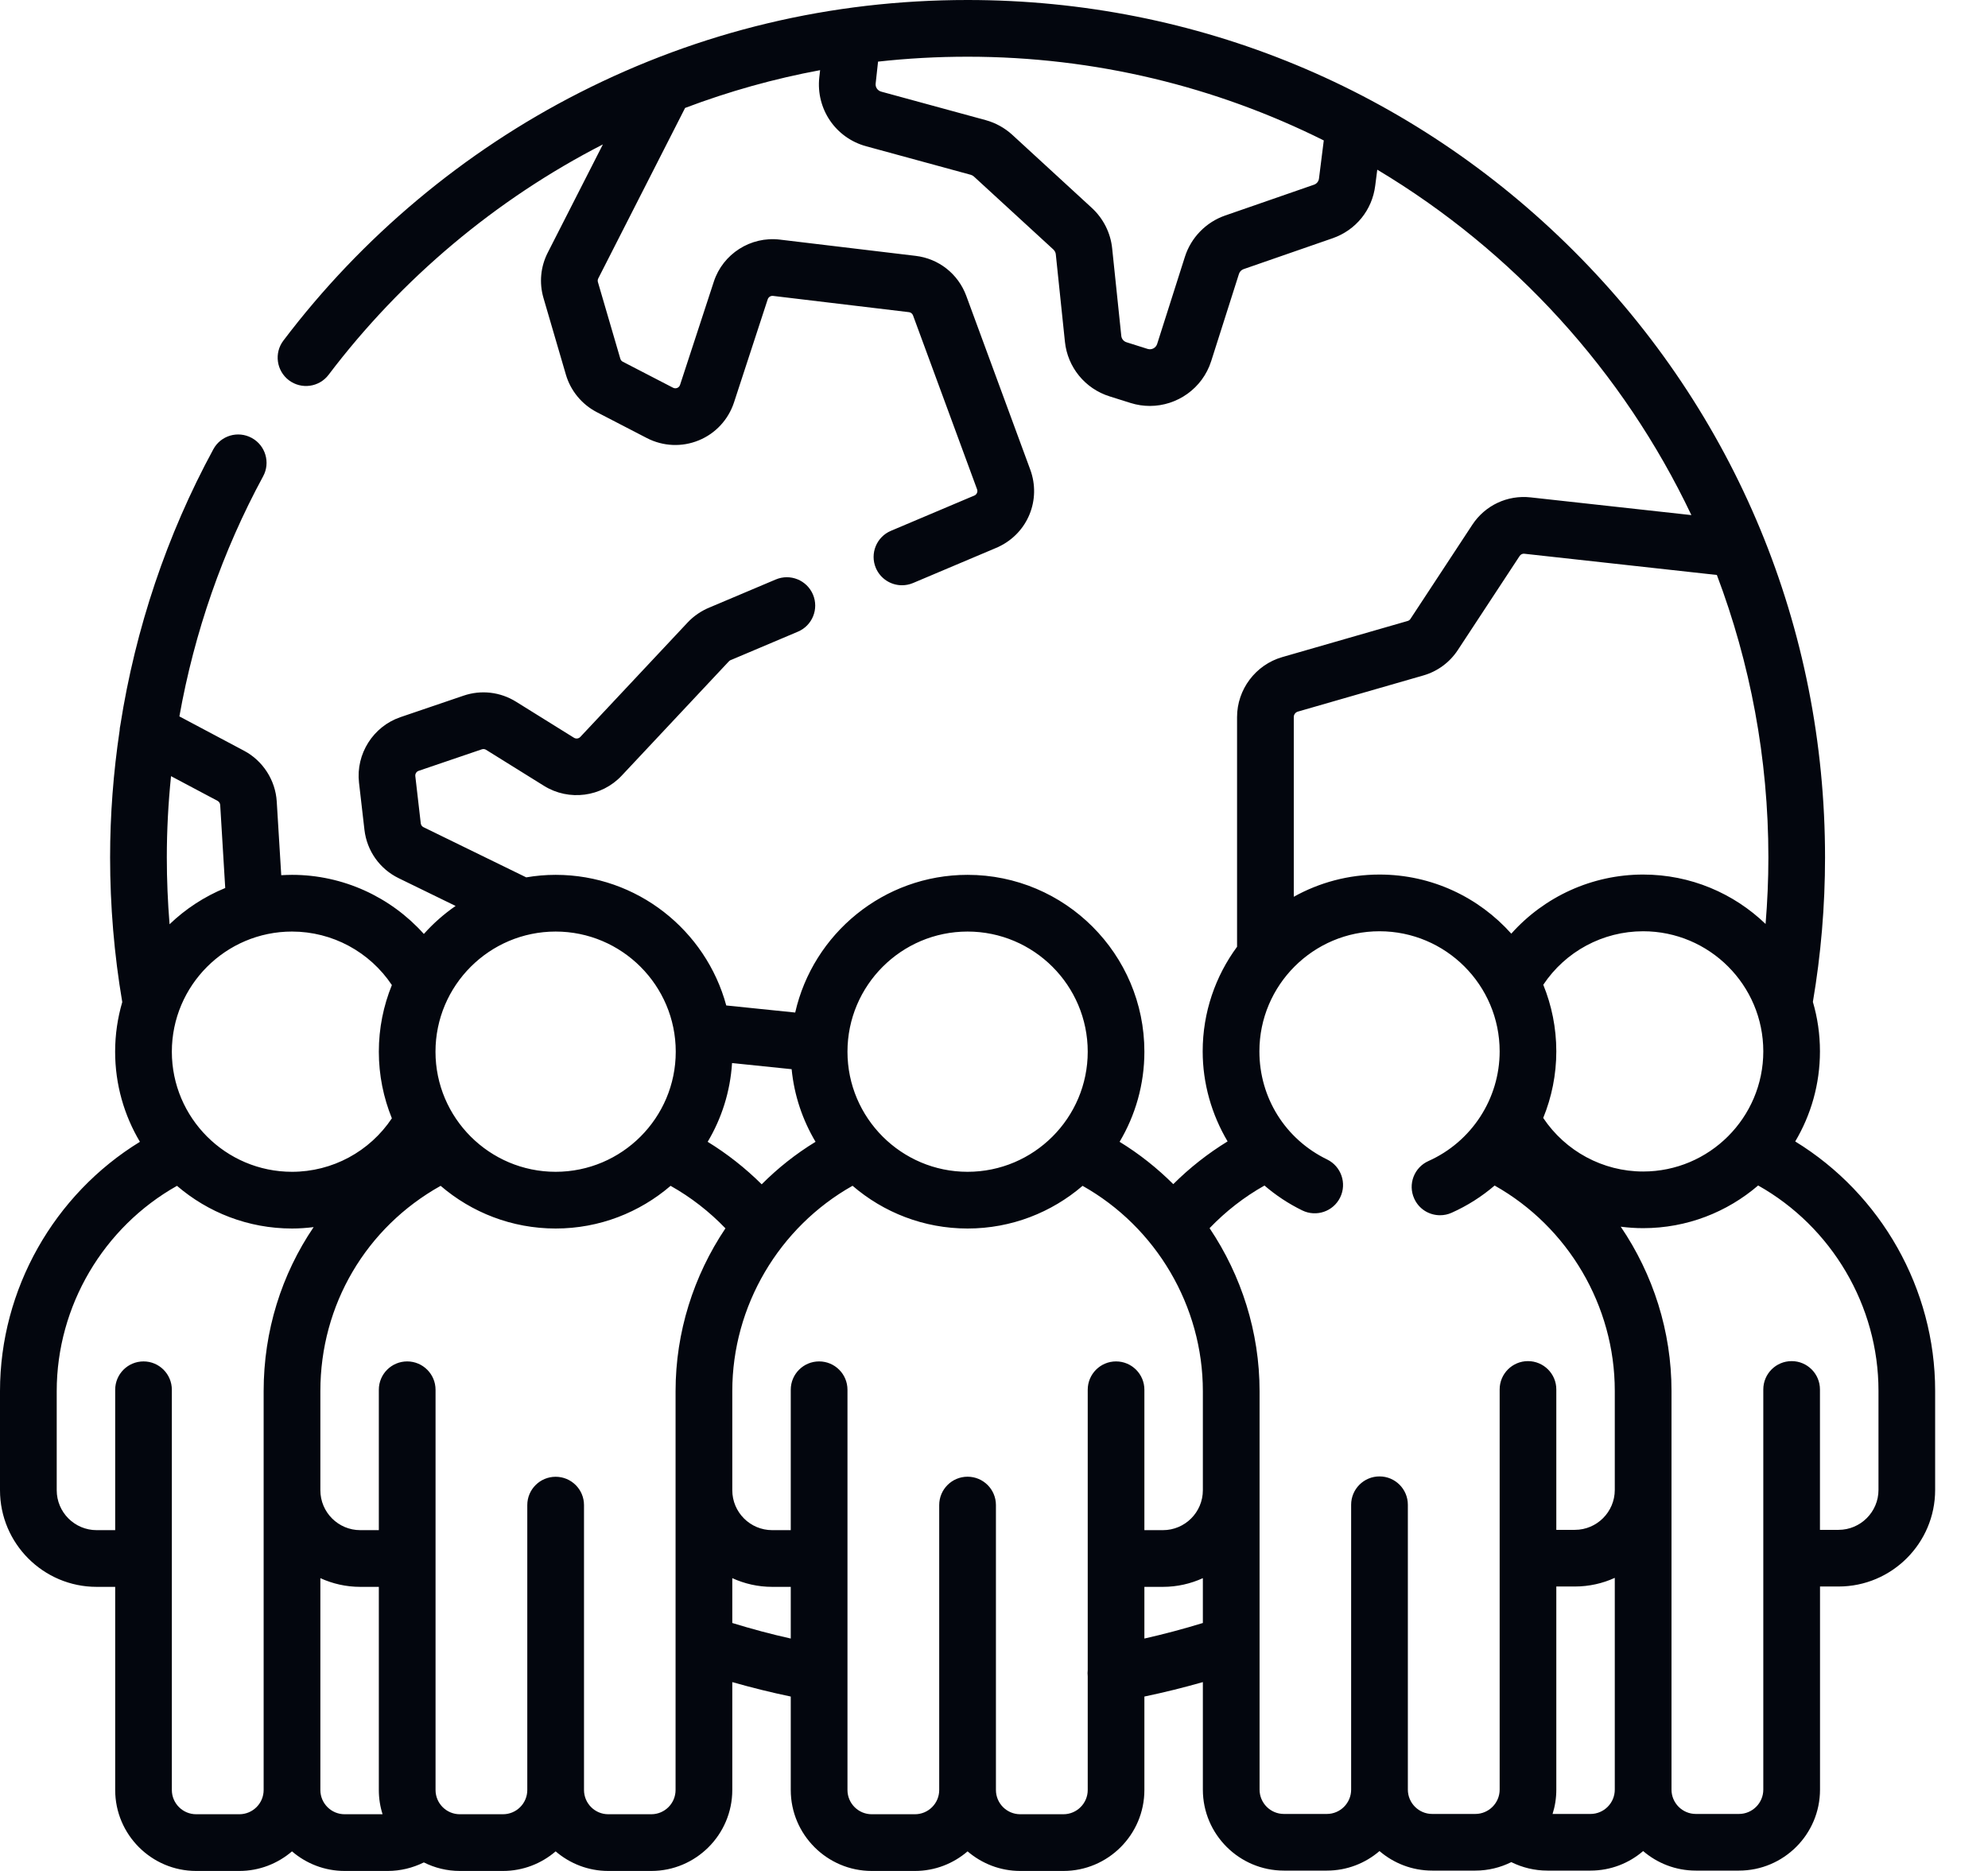
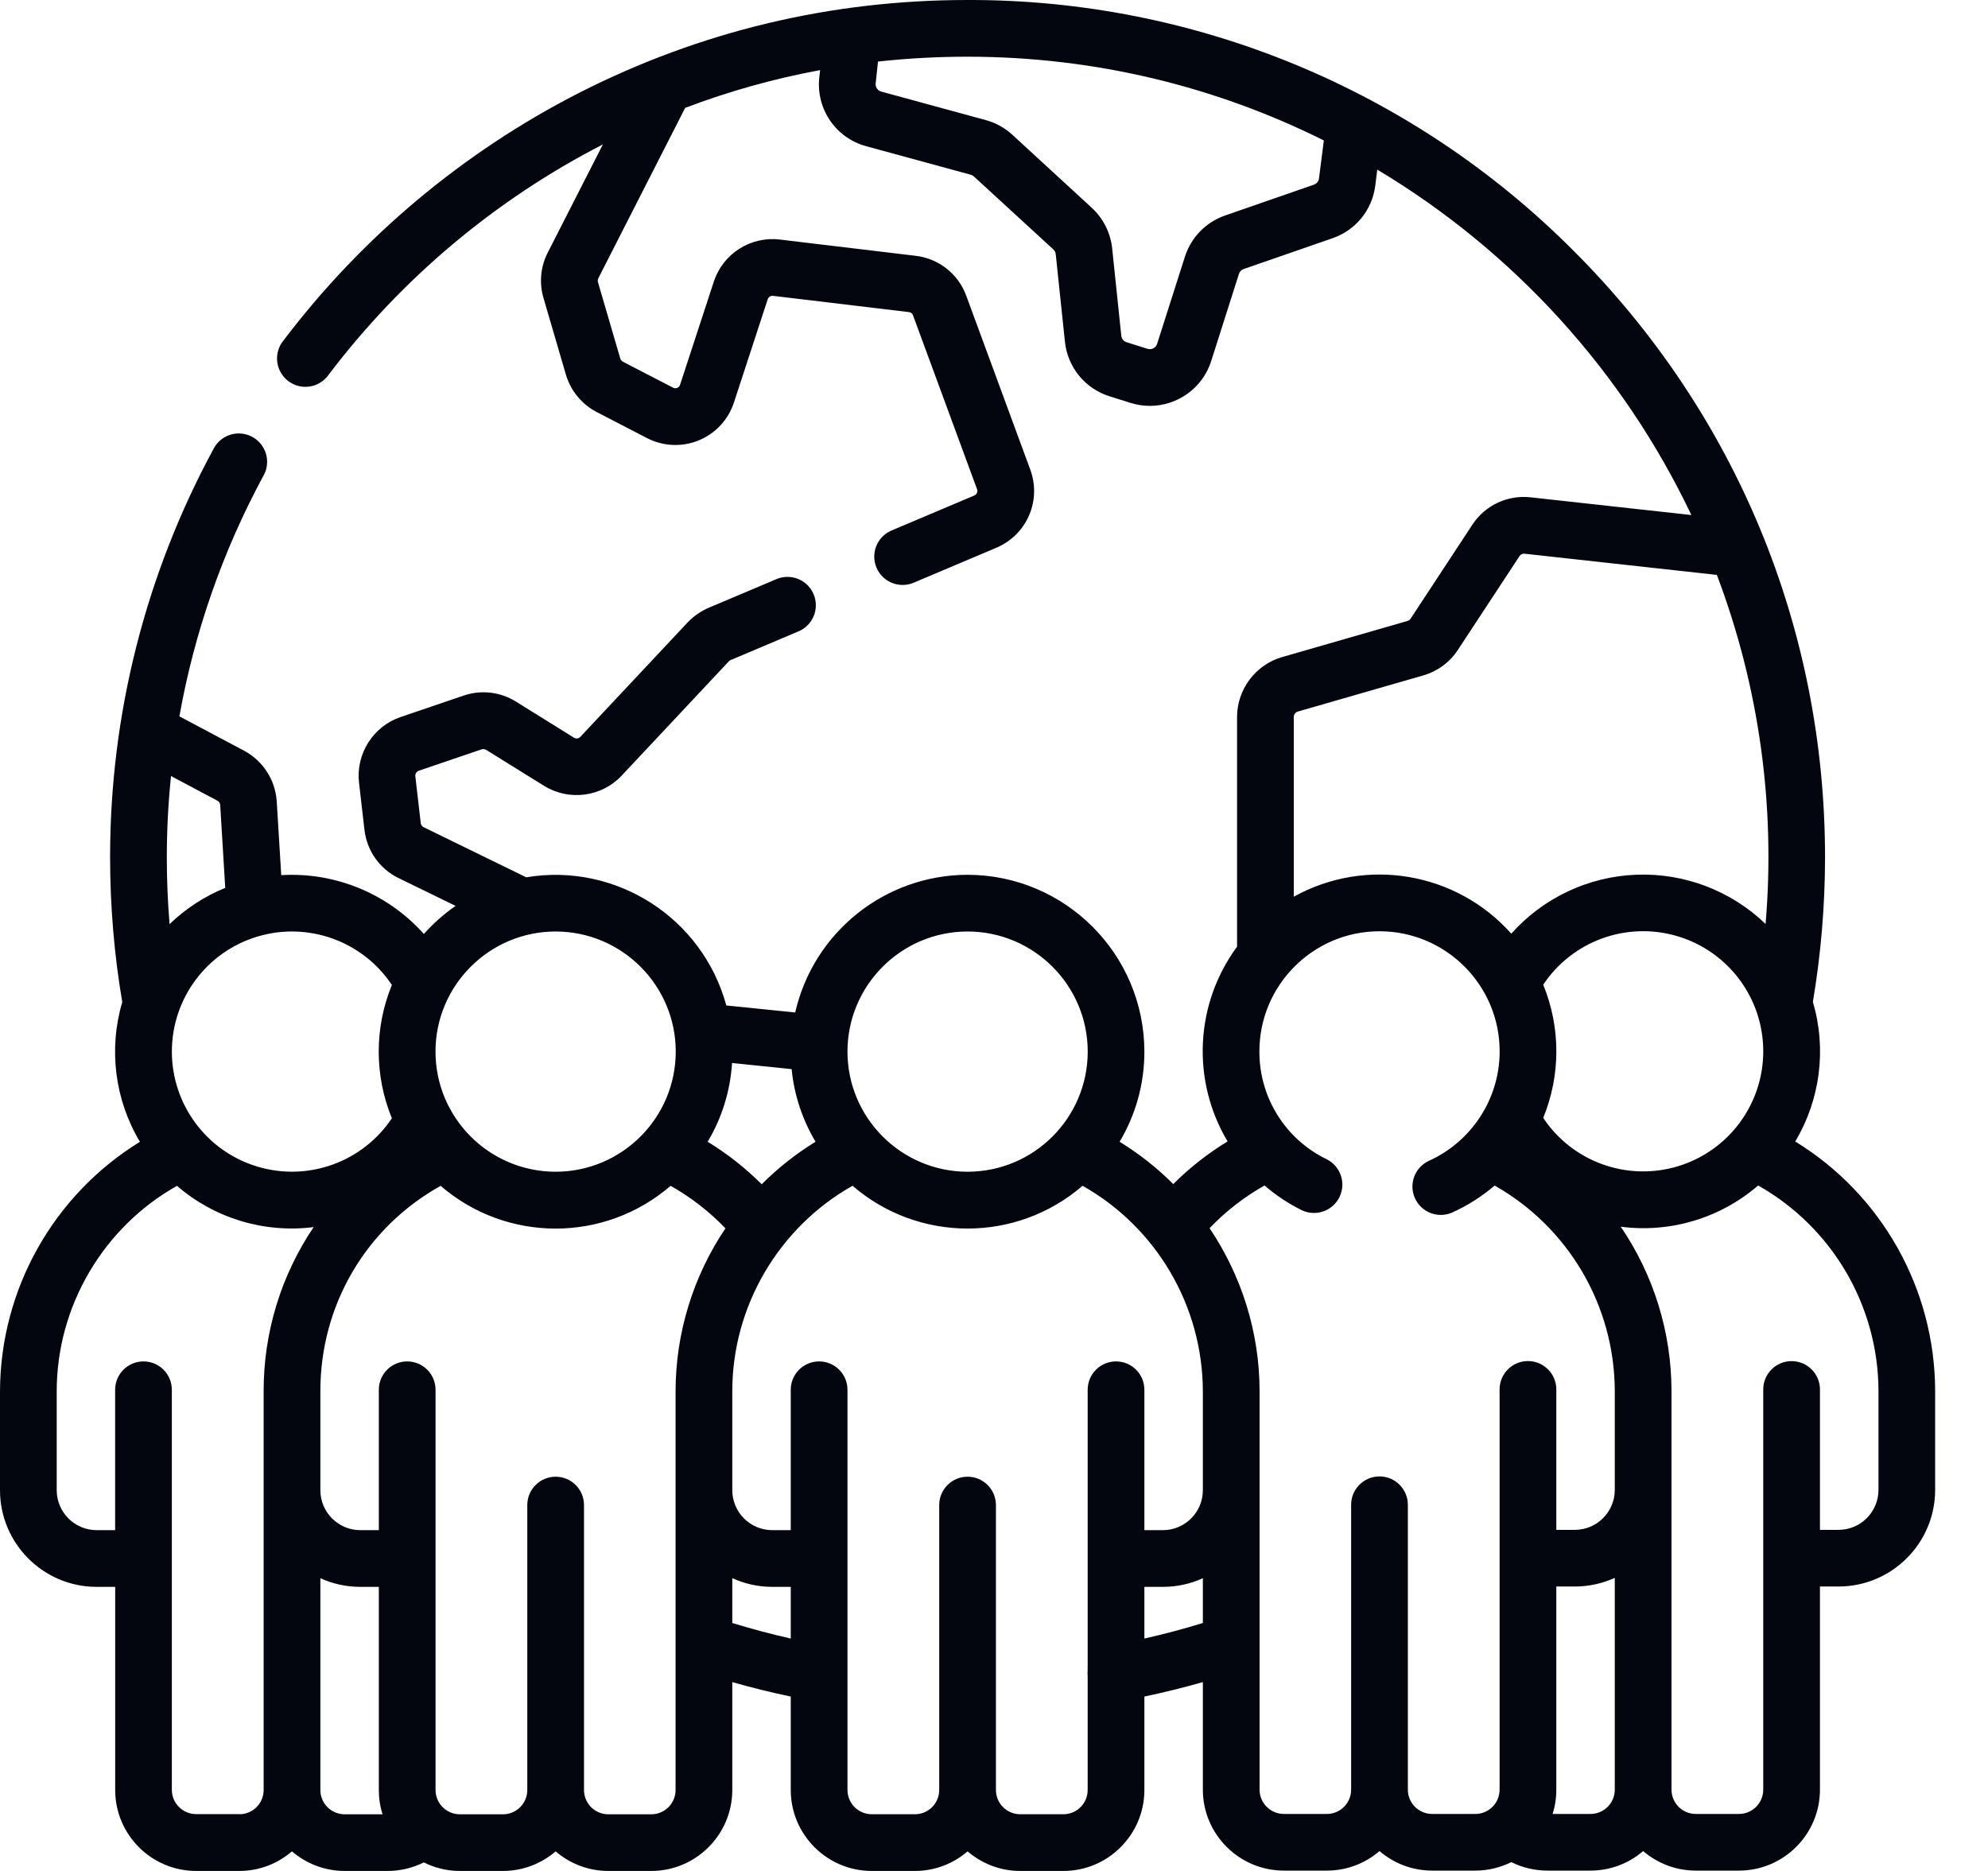
- <svg xmlns="http://www.w3.org/2000/svg" width="34" height="32" viewBox="0 0 34 32" fill="none">
-   <path d="M30.703 19.523C30.971 19.072 31.126 18.545 31.126 17.982C31.126 17.688 31.084 17.405 31.005 17.136C31.143 16.325 31.213 15.494 31.213 14.665C31.213 10.748 29.688 7.065 26.918 4.295C24.148 1.525 20.465 0 16.548 0C14.211 0 11.977 0.534 9.909 1.586C7.936 2.589 6.186 4.055 4.847 5.825C4.685 6.038 4.728 6.342 4.941 6.504C5.155 6.665 5.459 6.623 5.62 6.41C6.863 4.768 8.484 3.406 10.311 2.47L9.368 4.321C9.245 4.562 9.219 4.837 9.295 5.097L9.678 6.407C9.758 6.682 9.95 6.916 10.206 7.049L11.064 7.493C11.34 7.635 11.662 7.65 11.95 7.532C12.237 7.415 12.456 7.178 12.553 6.884L13.13 5.119C13.143 5.081 13.181 5.056 13.221 5.061L15.545 5.339C15.576 5.342 15.604 5.364 15.615 5.394L16.71 8.368C16.725 8.407 16.709 8.451 16.672 8.472L15.237 9.079C14.991 9.183 14.875 9.467 14.979 9.714C15.058 9.899 15.237 10.01 15.426 10.01C15.489 10.01 15.553 9.998 15.615 9.972L17.065 9.359C17.072 9.356 17.079 9.353 17.085 9.349C17.58 9.112 17.809 8.546 17.62 8.032L16.525 5.058C16.386 4.684 16.055 4.423 15.659 4.376L13.336 4.098C12.838 4.039 12.363 4.342 12.208 4.818L11.631 6.582C11.621 6.613 11.599 6.628 11.582 6.635C11.566 6.641 11.539 6.647 11.51 6.631L10.652 6.187C10.631 6.177 10.616 6.158 10.609 6.135L10.226 4.825C10.22 4.804 10.222 4.781 10.232 4.762L11.717 1.846C12.468 1.562 13.239 1.346 14.026 1.2L14.012 1.324C13.954 1.864 14.291 2.36 14.815 2.502L16.604 2.99C16.624 2.996 16.642 3.006 16.657 3.02L18.016 4.268C18.039 4.29 18.054 4.319 18.057 4.35L18.213 5.845C18.258 6.281 18.558 6.648 18.976 6.779L19.338 6.893C19.447 6.927 19.557 6.943 19.666 6.943C20.131 6.943 20.565 6.644 20.714 6.178L21.189 4.686C21.201 4.647 21.231 4.616 21.269 4.603L22.791 4.075C23.188 3.937 23.468 3.593 23.52 3.175L23.555 2.902C25.879 4.292 27.759 6.35 28.927 8.81L26.177 8.507C25.781 8.463 25.399 8.643 25.18 8.976L24.122 10.586C24.111 10.603 24.093 10.616 24.074 10.621L21.929 11.239C21.475 11.37 21.157 11.791 21.157 12.264V16.193C20.788 16.694 20.569 17.313 20.569 17.982C20.569 18.532 20.723 19.063 20.995 19.522C20.659 19.728 20.346 19.974 20.066 20.253C19.791 19.979 19.484 19.735 19.148 19.529C19.417 19.077 19.572 18.55 19.572 17.987C19.572 16.32 18.216 14.963 16.548 14.963C15.111 14.963 13.905 15.972 13.6 17.318L12.421 17.197C12.073 15.912 10.897 14.963 9.503 14.963C9.331 14.963 9.164 14.978 9 15.006L7.243 14.148C7.217 14.136 7.199 14.11 7.196 14.081L7.103 13.275C7.098 13.235 7.123 13.196 7.16 13.184L8.241 12.816C8.265 12.808 8.292 12.811 8.314 12.825L9.304 13.441C9.73 13.706 10.289 13.633 10.632 13.267L12.467 11.31C12.476 11.301 12.487 11.293 12.5 11.288C12.505 11.287 12.509 11.285 12.514 11.283L13.646 10.804C13.893 10.7 14.008 10.415 13.904 10.169C13.799 9.922 13.515 9.807 13.268 9.911L12.142 10.387C11.998 10.445 11.866 10.534 11.76 10.647L9.925 12.604C9.897 12.634 9.851 12.64 9.816 12.618L8.826 12.002C8.556 11.834 8.229 11.796 7.929 11.898L6.848 12.266C6.382 12.425 6.084 12.895 6.14 13.386L6.233 14.193C6.275 14.553 6.494 14.862 6.818 15.02L7.792 15.495C7.592 15.633 7.41 15.794 7.249 15.974C6.681 15.34 5.865 14.963 4.994 14.963C4.932 14.963 4.871 14.966 4.81 14.969L4.733 13.709C4.711 13.345 4.497 13.012 4.175 12.841L3.068 12.253C3.324 10.818 3.806 9.427 4.5 8.147C4.628 7.912 4.54 7.617 4.305 7.49C4.069 7.362 3.775 7.449 3.648 7.685C2.852 9.151 2.316 10.753 2.058 12.404C2.051 12.434 2.047 12.464 2.046 12.494C1.939 13.211 1.883 13.937 1.883 14.665C1.883 15.495 1.953 16.327 2.091 17.139C2.012 17.409 1.969 17.693 1.969 17.987C1.969 18.55 2.124 19.077 2.393 19.529C0.925 20.429 0 22.051 0 23.793V25.488C0 26.399 0.741 27.141 1.653 27.141H1.97V30.615C1.97 31.378 2.591 32 3.355 32H4.093C4.437 32 4.751 31.873 4.994 31.665C5.236 31.873 5.551 32 5.894 32H6.633C6.848 32 7.058 31.948 7.249 31.854C7.435 31.947 7.643 32 7.864 32H8.602C8.946 32 9.261 31.873 9.503 31.665C9.745 31.873 10.06 32 10.403 32H11.139C11.902 32 12.524 31.378 12.524 30.615V28.77C12.854 28.864 13.188 28.947 13.524 29.017V30.615C13.524 31.378 14.146 32 14.909 32H15.648C15.992 32 16.306 31.873 16.548 31.665C16.791 31.873 17.105 32 17.449 32H18.187C18.951 32 19.572 31.378 19.572 30.615V29.017C19.908 28.947 20.242 28.864 20.572 28.77V30.609C20.572 31.373 21.194 31.994 21.958 31.994H22.693C23.037 31.994 23.351 31.868 23.593 31.66C23.836 31.868 24.15 31.994 24.494 31.994H25.232C25.453 31.994 25.662 31.941 25.847 31.849C26.037 31.943 26.248 31.994 26.464 31.994H27.202C27.546 31.994 27.86 31.868 28.102 31.66C28.345 31.868 28.659 31.994 29.003 31.994H29.741C30.505 31.994 31.127 31.373 31.127 30.609V27.135H31.444C32.355 27.135 33.096 26.394 33.096 25.483V23.787C33.096 22.045 32.172 20.423 30.703 19.523ZM22.558 3.054C22.552 3.103 22.519 3.143 22.473 3.159L20.951 3.687C20.626 3.8 20.369 4.064 20.265 4.392L19.79 5.884C19.768 5.951 19.696 5.989 19.628 5.968L19.267 5.854C19.218 5.839 19.182 5.796 19.177 5.745L19.021 4.249C18.994 3.983 18.869 3.736 18.672 3.555L17.313 2.306C17.184 2.188 17.027 2.101 16.859 2.055L15.07 1.567C15.009 1.55 14.969 1.492 14.976 1.429L15.017 1.054C15.521 0.998 16.032 0.97 16.548 0.97C18.735 0.97 20.804 1.486 22.64 2.402L22.558 3.054ZM26.393 19.121C26.538 18.766 26.617 18.38 26.617 17.982C26.617 17.579 26.537 17.194 26.394 16.843C26.773 16.274 27.411 15.928 28.102 15.928C29.235 15.928 30.157 16.849 30.157 17.982C30.157 19.115 29.235 20.037 28.102 20.037C27.412 20.037 26.773 19.689 26.393 19.121ZM22.197 12.171L24.342 11.553C24.584 11.484 24.794 11.329 24.932 11.119L25.99 9.509C26.008 9.482 26.039 9.467 26.071 9.471L29.363 9.834C29.931 11.337 30.244 12.965 30.244 14.665C30.244 15.045 30.227 15.425 30.196 15.803C29.652 15.28 28.915 14.958 28.102 14.958C27.23 14.958 26.414 15.334 25.847 15.969C25.293 15.349 24.488 14.958 23.593 14.958C23.061 14.958 22.561 15.096 22.127 15.338V12.264C22.127 12.221 22.156 12.183 22.197 12.171ZM16.548 15.933C17.681 15.933 18.603 16.855 18.603 17.988C18.603 19.12 17.681 20.042 16.548 20.042C15.415 20.042 14.494 19.12 14.494 17.988C14.494 16.855 15.415 15.933 16.548 15.933ZM13.027 20.256C12.748 19.979 12.437 19.734 12.103 19.529C12.341 19.13 12.489 18.672 12.52 18.182L13.539 18.287C13.583 18.737 13.727 19.158 13.948 19.529C13.61 19.735 13.302 19.98 13.027 20.256ZM11.557 17.988C11.557 19.12 10.636 20.042 9.503 20.042C8.37 20.042 7.448 19.12 7.448 17.988C7.448 16.855 8.37 15.933 9.503 15.933C10.636 15.933 11.557 16.855 11.557 17.988ZM6.702 16.848C6.559 17.2 6.479 17.584 6.479 17.988C6.479 18.39 6.559 18.775 6.702 19.127C6.323 19.695 5.685 20.042 4.994 20.042C3.861 20.042 2.939 19.12 2.939 17.988C2.939 16.855 3.861 15.933 4.994 15.933C5.684 15.933 6.323 16.28 6.702 16.848ZM3.72 13.697C3.746 13.711 3.764 13.738 3.766 13.768L3.852 15.188C3.496 15.334 3.174 15.545 2.9 15.808C2.869 15.428 2.853 15.046 2.853 14.665C2.853 14.2 2.878 13.736 2.925 13.275L3.72 13.697ZM4.093 31.03H3.355C3.126 31.03 2.939 30.844 2.939 30.615V23.77C2.939 23.502 2.722 23.285 2.455 23.285C2.187 23.285 1.97 23.502 1.97 23.77V26.171H1.653C1.276 26.171 0.97 25.865 0.97 25.488V23.793C0.97 22.339 1.769 20.989 3.027 20.282C3.556 20.736 4.243 21.012 4.994 21.012C5.118 21.012 5.242 21.003 5.364 20.988C4.815 21.797 4.509 22.765 4.509 23.793V25.488V30.615C4.509 30.844 4.323 31.03 4.093 31.03ZM5.479 30.615V26.992C5.687 27.087 5.918 27.141 6.162 27.141H6.479V30.615C6.479 30.759 6.501 30.899 6.543 31.03H5.894C5.665 31.03 5.479 30.844 5.479 30.615ZM11.554 30.615C11.554 30.844 11.368 31.03 11.139 31.03H10.403C10.174 31.03 9.988 30.844 9.988 30.615V25.742C9.988 25.475 9.771 25.258 9.503 25.258C9.235 25.258 9.018 25.475 9.018 25.742V30.615C9.018 30.844 8.832 31.03 8.602 31.03H7.864C7.635 31.03 7.449 30.844 7.449 30.615V23.77C7.449 23.502 7.231 23.285 6.964 23.285C6.696 23.285 6.479 23.502 6.479 23.77V26.171H6.162C5.785 26.171 5.479 25.865 5.479 25.488V23.793C5.479 22.318 6.261 20.994 7.536 20.282C8.065 20.736 8.752 21.012 9.503 21.012C10.253 21.012 10.94 20.736 11.469 20.282C11.815 20.476 12.132 20.723 12.407 21.009C11.863 21.819 11.554 22.785 11.554 23.793V25.488V30.615ZM12.524 27.759V26.992C12.732 27.087 12.963 27.141 13.207 27.141H13.524V28.025C13.187 27.95 12.853 27.86 12.524 27.759ZM18.187 31.03H17.449C17.219 31.03 17.033 30.844 17.033 30.615V25.742C17.033 25.474 16.816 25.257 16.548 25.257C16.28 25.257 16.063 25.474 16.063 25.742V30.615C16.063 30.844 15.877 31.03 15.648 31.03H14.909C14.68 31.03 14.494 30.844 14.494 30.615V23.77C14.494 23.502 14.277 23.285 14.009 23.285C13.741 23.285 13.524 23.502 13.524 23.77V26.171H13.207C12.83 26.171 12.524 25.865 12.524 25.488V23.793C12.524 22.338 13.323 20.989 14.581 20.281C15.11 20.736 15.797 21.012 16.548 21.012C17.299 21.012 17.986 20.736 18.515 20.282C19.773 20.989 20.572 22.339 20.572 23.793V25.488C20.572 25.865 20.266 26.171 19.889 26.171H19.572V23.77C19.572 23.502 19.355 23.285 19.087 23.285C18.82 23.285 18.603 23.502 18.603 23.77V28.563C18.599 28.598 18.599 28.634 18.603 28.671V30.615C18.603 30.844 18.416 31.03 18.187 31.03ZM19.572 28.025V27.141H19.889C20.133 27.141 20.364 27.087 20.572 26.992V27.759C20.243 27.86 19.909 27.949 19.572 28.025ZM24.494 31.025C24.265 31.025 24.078 30.838 24.078 30.609V25.737C24.078 25.469 23.861 25.252 23.593 25.252C23.325 25.252 23.108 25.469 23.108 25.737V30.609C23.108 30.838 22.922 31.025 22.693 31.025H21.958C21.728 31.025 21.542 30.838 21.542 30.609V25.488V23.793C21.542 22.785 21.232 21.817 20.687 21.006C20.962 20.719 21.28 20.471 21.626 20.277C21.82 20.444 22.037 20.588 22.273 20.703C22.514 20.82 22.804 20.72 22.921 20.479C23.038 20.238 22.937 19.948 22.697 19.831C21.982 19.484 21.539 18.775 21.539 17.982C21.539 16.849 22.46 15.928 23.593 15.928C24.726 15.928 25.648 16.849 25.648 17.982C25.648 18.791 25.17 19.527 24.43 19.858C24.186 19.967 24.076 20.254 24.186 20.498C24.266 20.679 24.443 20.785 24.628 20.785C24.695 20.785 24.762 20.772 24.826 20.743C25.097 20.622 25.344 20.464 25.562 20.277C26.819 20.984 27.617 22.334 27.617 23.787V25.483C27.617 25.859 27.311 26.166 26.934 26.166H26.617V23.764C26.617 23.497 26.4 23.28 26.132 23.28C25.865 23.28 25.648 23.497 25.648 23.764V30.609C25.648 30.838 25.461 31.025 25.232 31.025H24.494V31.025ZM27.202 31.025H26.553C26.595 30.894 26.617 30.754 26.617 30.609V27.135H26.934C27.178 27.135 27.409 27.082 27.617 26.987V30.609C27.617 30.838 27.431 31.025 27.202 31.025ZM32.127 25.483C32.127 25.859 31.82 26.166 31.444 26.166H31.126V23.765C31.126 23.497 30.909 23.28 30.642 23.28C30.374 23.28 30.157 23.497 30.157 23.765V30.609C30.157 30.838 29.97 31.025 29.741 31.025H29.003C28.774 31.025 28.587 30.838 28.587 30.609V25.483V23.787C28.587 22.771 28.273 21.796 27.719 20.981C27.845 20.997 27.973 21.006 28.102 21.006C28.853 21.006 29.54 20.73 30.069 20.276C31.327 20.983 32.127 22.333 32.127 23.787V25.483Z" fill="#03060E" />
+ <svg xmlns="http://www.w3.org/2000/svg" width="34" height="32" fill="none" viewBox="0 0 34 32">
+   <path fill="#03060e" d="M30.703 19.524a3 3 0 0 0 .302-2.388 15 15 0 0 0 .208-2.471c0-3.917-1.525-7.6-4.295-10.37A14.57 14.57 0 0 0 16.548 0c-2.337 0-4.57.534-6.64 1.586a14.8 14.8 0 0 0-5.061 4.239.485.485 0 1 0 .773.585 13.8 13.8 0 0 1 4.691-3.94l-.943 1.85a1.05 1.05 0 0 0-.073.776l.383 1.31c.08.275.272.509.528.642l.858.444a1.054 1.054 0 0 0 1.489-.61l.577-1.764a.085.085 0 0 1 .091-.058l2.324.278c.031.003.06.025.07.055l1.095 2.974a.086.086 0 0 1-.038.104l-1.435.607a.485.485 0 0 0 .378.893l1.45-.613.02-.01c.495-.237.724-.803.535-1.317l-1.095-2.974a1.05 1.05 0 0 0-.866-.682l-2.323-.278a1.056 1.056 0 0 0-1.128.72l-.577 1.764a.08.08 0 0 1-.049.053.08.08 0 0 1-.072-.004l-.858-.444a.1.1 0 0 1-.043-.052l-.383-1.31a.1.1 0 0 1 .006-.063l1.486-2.916q1.125-.427 2.308-.646l-.014.124c-.058.54.28 1.036.803 1.178l1.789.488q.03.009.053.03l1.359 1.248a.13.13 0 0 1 .04.082l.157 1.495c.045.436.345.803.763.934l.362.114q.165.05.328.05c.465 0 .9-.299 1.048-.765l.475-1.492a.13.13 0 0 1 .08-.083l1.522-.528c.397-.138.677-.482.73-.9l.034-.273a13.8 13.8 0 0 1 5.372 5.908l-2.75-.303a1.05 1.05 0 0 0-.997.47l-1.058 1.61a.1.1 0 0 1-.048.034l-2.145.618c-.454.13-.772.552-.772 1.025v3.929a3.01 3.01 0 0 0-.162 3.33c-.336.205-.65.45-.929.73a5 5 0 0 0-.918-.724c.27-.452.424-.979.424-1.542a3.03 3.03 0 0 0-3.024-3.024 3.03 3.03 0 0 0-2.948 2.355l-1.178-.12A3.03 3.03 0 0 0 9 15.005l-1.757-.858a.09.09 0 0 1-.047-.067l-.093-.806a.09.09 0 0 1 .057-.091l1.081-.368a.1.1 0 0 1 .073.01l.99.615c.426.265.985.192 1.328-.174l1.835-1.957a.1.1 0 0 1 .033-.022l.014-.005 1.132-.479a.485.485 0 1 0-.378-.893l-1.126.476a1.1 1.1 0 0 0-.382.26l-1.835 1.957a.086.086 0 0 1-.109.014l-.99-.616a1.05 1.05 0 0 0-.897-.104l-1.081.368c-.466.159-.764.63-.708 1.12l.093.807c.042.36.26.669.585.827l.974.475q-.3.208-.543.48a3.03 3.03 0 0 0-2.439-1.006l-.077-1.26a1.06 1.06 0 0 0-.558-.868l-1.107-.588A13.7 13.7 0 0 1 4.5 8.147a.485.485 0 1 0-.852-.462 14.64 14.64 0 0 0-1.765 6.98c0 .83.07 1.662.208 2.474a3 3 0 0 0 .302 2.39A5.03 5.03 0 0 0 0 23.793v1.695c0 .911.741 1.653 1.653 1.653h.317v3.474c0 .764.621 1.385 1.385 1.385h.738c.344 0 .658-.127.9-.335.243.208.558.335.901.335h.739c.215 0 .425-.052.616-.146.186.093.394.146.615.146h.738c.344 0 .659-.127.901-.335.242.208.557.335.9.335h.736c.763 0 1.385-.622 1.385-1.385V28.77q.496.142 1 .247v1.598c0 .764.622 1.385 1.385 1.385h.739c.344 0 .658-.127.9-.335.243.208.557.335.9.335h.739c.764 0 1.385-.622 1.385-1.385v-1.598q.505-.106 1-.247v1.84c0 .763.622 1.384 1.386 1.384h.735c.344 0 .658-.126.9-.334.243.208.557.334.9.334h.74c.22 0 .428-.053.614-.145.19.094.401.145.617.145h.738c.344 0 .658-.126.9-.334.243.208.557.334.9.334h.74c.763 0 1.384-.621 1.384-1.385v-3.474h.318c.91 0 1.652-.741 1.652-1.652v-1.696a5.02 5.02 0 0 0-2.393-4.264m-8.145-16.47a.13.13 0 0 1-.085.105l-1.522.528a1.1 1.1 0 0 0-.686.705l-.476 1.492a.13.13 0 0 1-.16.084l-.362-.114a.13.13 0 0 1-.09-.11l-.156-1.495a1.1 1.1 0 0 0-.349-.694l-1.359-1.25a1.1 1.1 0 0 0-.454-.25l-1.789-.488a.13.13 0 0 1-.094-.138l.04-.375A14 14 0 0 1 16.549.97c2.188 0 4.256.516 6.092 1.432zm3.835 16.067a3 3 0 0 0 0-2.278 2.054 2.054 0 1 1 0 2.278m-4.196-6.95 2.145-.618c.242-.07.452-.224.59-.434l1.058-1.61a.09.09 0 0 1 .08-.038l3.293.363a13.6 13.6 0 0 1 .833 5.97 3.02 3.02 0 0 0-4.349.166 3.02 3.02 0 0 0-3.72-.632v-3.074c0-.043.029-.081.07-.093m-5.649 3.762c1.133 0 2.055.922 2.055 2.055a2.057 2.057 0 0 1-2.055 2.054 2.057 2.057 0 0 1-2.054-2.055c0-1.132.921-2.054 2.054-2.054m-3.521 4.323a5 5 0 0 0-.924-.727c.238-.399.386-.857.417-1.347l1.019.105c.044.45.188.871.409 1.242a5 5 0 0 0-.921.727m-1.47-2.268a2.057 2.057 0 0 1-2.054 2.054 2.057 2.057 0 0 1-2.055-2.055c0-1.132.922-2.054 2.055-2.054s2.054.922 2.054 2.055m-4.855-1.14a3 3 0 0 0 0 2.279 2.054 2.054 0 1 1 0-2.28m-2.982-3.15c.026.013.044.04.046.07l.086 1.42a3 3 0 0 0-.952.62q-.047-.57-.047-1.143 0-.698.072-1.39zm.373 17.332h-.738a.416.416 0 0 1-.416-.415V23.77a.485.485 0 0 0-.97 0v2.401h-.316a.684.684 0 0 1-.683-.683v-1.695c0-1.454.799-2.804 2.057-3.511a3 3 0 0 0 2.337.706 5 5 0 0 0-.855 2.805v6.822a.415.415 0 0 1-.416.415m1.386-.415v-3.622c.208.095.44.148.683.148h.317v3.474q0 .218.064.416h-.649a.416.416 0 0 1-.415-.416m6.075 0a.416.416 0 0 1-.415.416h-.736a.416.416 0 0 1-.415-.416v-4.873a.485.485 0 0 0-.97 0v4.873a.416.416 0 0 1-.416.416h-.738a.416.416 0 0 1-.415-.416V23.77a.485.485 0 0 0-.97 0v2.401h-.317a.684.684 0 0 1-.683-.683v-1.695c0-1.475.782-2.799 2.057-3.511a3.01 3.01 0 0 0 3.933 0c.346.194.663.44.938.727a5 5 0 0 0-.853 2.784zm.97-2.856v-.767c.208.095.44.149.683.149h.317v.884a14 14 0 0 1-1-.266m5.663 3.271h-.738a.416.416 0 0 1-.416-.415v-4.873a.485.485 0 0 0-.97 0v4.873a.415.415 0 0 1-.415.415h-.739a.416.416 0 0 1-.415-.415V23.77a.485.485 0 0 0-.97 0v2.401h-.317a.684.684 0 0 1-.683-.683v-1.695c0-1.455.799-2.804 2.057-3.512a3.01 3.01 0 0 0 3.934 0 4.05 4.05 0 0 1 2.057 3.512v1.695a.684.684 0 0 1-.683.683h-.317V23.77a.485.485 0 0 0-.97 0v4.793a.5.5 0 0 0 0 .108v1.944a.415.415 0 0 1-.415.415m1.385-3.005v-.884h.317c.244 0 .475-.053.683-.148v.766q-.494.152-1 .266m4.922 3a.416.416 0 0 1-.416-.416v-4.872a.485.485 0 0 0-.97 0v4.872c0 .23-.186.416-.415.416h-.735a.416.416 0 0 1-.416-.416v-6.816c0-1.008-.31-1.976-.855-2.787.275-.287.593-.535.94-.73q.291.253.646.427a.485.485 0 0 0 .424-.872 2.04 2.04 0 0 1-1.158-1.849c0-1.133.921-2.054 2.054-2.054s2.055.921 2.055 2.054c0 .809-.478 1.545-1.218 1.876a.485.485 0 0 0 .396.885c.27-.12.518-.279.736-.466a4.05 4.05 0 0 1 2.055 3.51v1.696a.684.684 0 0 1-.683.683h-.317v-2.402a.485.485 0 1 0-.97 0v6.845c0 .23-.186.416-.415.416zm2.708 0h-.649q.064-.197.064-.416v-3.474h.317c.244 0 .475-.053.683-.148v3.622c0 .23-.186.416-.415.416m4.925-5.542a.684.684 0 0 1-.684.683h-.317v-2.401a.485.485 0 0 0-.97 0v6.844c0 .23-.186.416-.415.416h-.738a.416.416 0 0 1-.416-.416v-6.822a5 5 0 0 0-.868-2.806 3 3 0 0 0 2.35-.705 4.05 4.05 0 0 1 2.058 3.511z" />
</svg>
